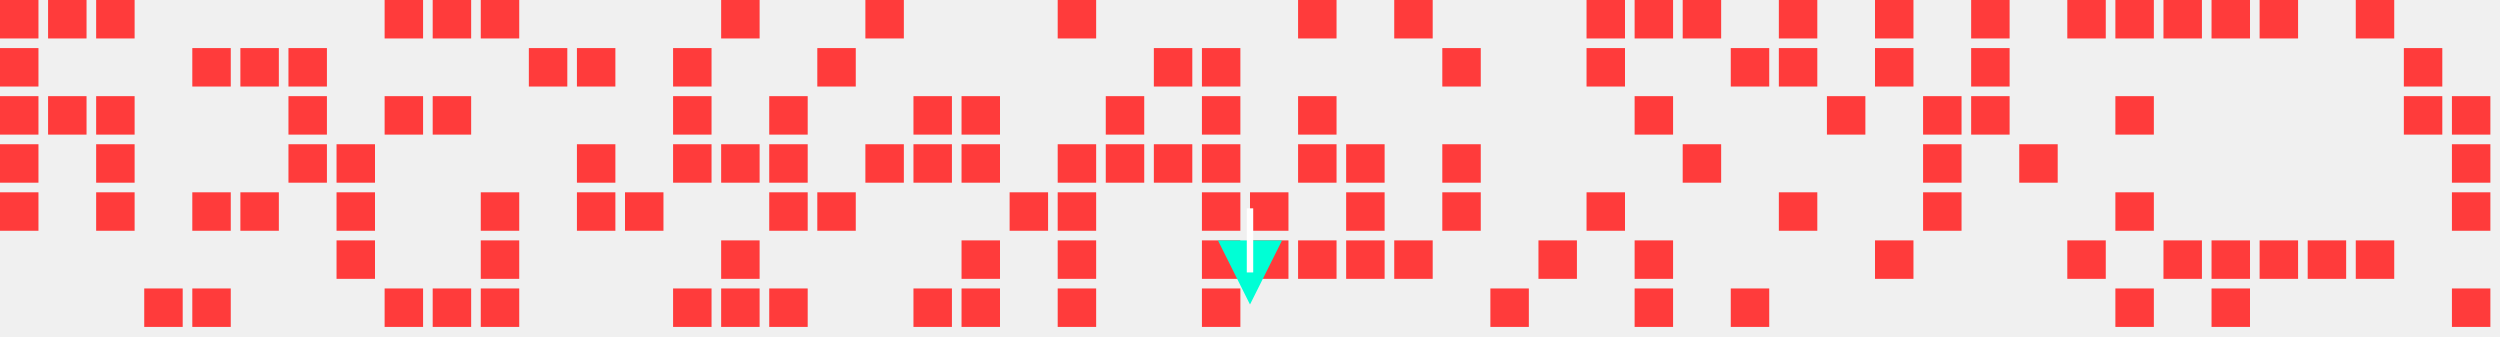
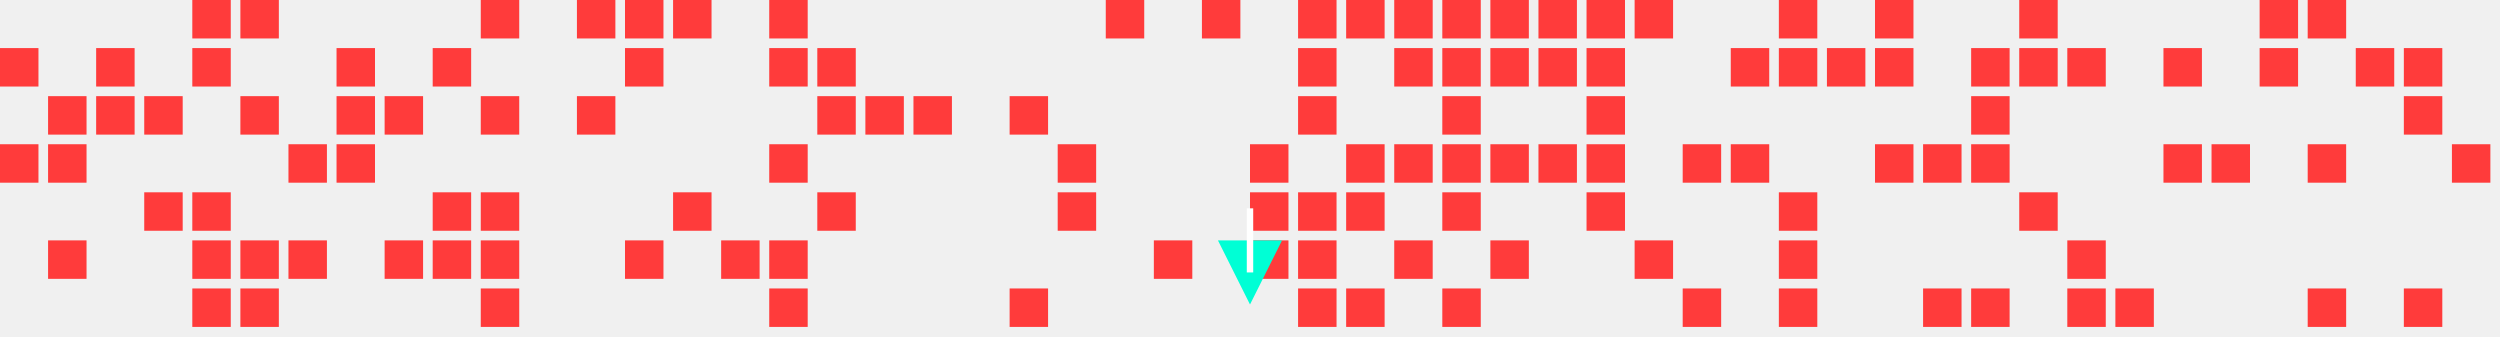
<svg xmlns="http://www.w3.org/2000/svg" width="780" height="105">
  <style>
.enemy { fill: #ff3b3b; }
.player { fill: #00ffd5; }
.bullet { fill: #fff; }
</style>
-   <rect class="enemy" x="0" y="0" width="12" height="12" />
  <rect class="enemy" x="0" y="15" width="12" height="12" />
-   <rect class="enemy" x="0" y="30" width="12" height="12" />
  <rect class="enemy" x="0" y="45" width="12" height="12" />
-   <rect class="enemy" x="0" y="60" width="12" height="12" />
-   <rect class="enemy" x="15" y="0" width="12" height="12" />
  <rect class="enemy" x="15" y="30" width="12" height="12" />
-   <rect class="enemy" x="30" y="0" width="12" height="12" />
+   <rect class="enemy" x="15" y="45" width="12" height="12" />
+   <rect class="enemy" x="15" y="75" width="12" height="12" />
+   <rect class="enemy" x="30" y="15" width="12" height="12" />
  <rect class="enemy" x="30" y="30" width="12" height="12" />
-   <rect class="enemy" x="30" y="45" width="12" height="12" />
-   <rect class="enemy" x="30" y="60" width="12" height="12" />
-   <rect class="enemy" x="45" y="90" width="12" height="12" />
+   <rect class="enemy" x="45" y="30" width="12" height="12" />
+   <rect class="enemy" x="45" y="60" width="12" height="12" />
+   <rect class="enemy" x="60" y="0" width="12" height="12" />
  <rect class="enemy" x="60" y="15" width="12" height="12" />
  <rect class="enemy" x="60" y="60" width="12" height="12" />
+   <rect class="enemy" x="60" y="75" width="12" height="12" />
  <rect class="enemy" x="60" y="90" width="12" height="12" />
-   <rect class="enemy" x="75" y="15" width="12" height="12" />
-   <rect class="enemy" x="75" y="60" width="12" height="12" />
-   <rect class="enemy" x="90" y="15" width="12" height="12" />
-   <rect class="enemy" x="90" y="30" width="12" height="12" />
+   <rect class="enemy" x="75" y="0" width="12" height="12" />
+   <rect class="enemy" x="75" y="30" width="12" height="12" />
+   <rect class="enemy" x="75" y="75" width="12" height="12" />
+   <rect class="enemy" x="75" y="90" width="12" height="12" />
  <rect class="enemy" x="90" y="45" width="12" height="12" />
+   <rect class="enemy" x="90" y="75" width="12" height="12" />
+   <rect class="enemy" x="105" y="15" width="12" height="12" />
+   <rect class="enemy" x="105" y="30" width="12" height="12" />
  <rect class="enemy" x="105" y="45" width="12" height="12" />
-   <rect class="enemy" x="105" y="60" width="12" height="12" />
-   <rect class="enemy" x="105" y="75" width="12" height="12" />
-   <rect class="enemy" x="120" y="0" width="12" height="12" />
  <rect class="enemy" x="120" y="30" width="12" height="12" />
-   <rect class="enemy" x="120" y="90" width="12" height="12" />
-   <rect class="enemy" x="135" y="0" width="12" height="12" />
-   <rect class="enemy" x="135" y="30" width="12" height="12" />
-   <rect class="enemy" x="135" y="90" width="12" height="12" />
+   <rect class="enemy" x="120" y="75" width="12" height="12" />
+   <rect class="enemy" x="135" y="15" width="12" height="12" />
+   <rect class="enemy" x="135" y="60" width="12" height="12" />
+   <rect class="enemy" x="135" y="75" width="12" height="12" />
  <rect class="enemy" x="150" y="0" width="12" height="12" />
+   <rect class="enemy" x="150" y="30" width="12" height="12" />
  <rect class="enemy" x="150" y="60" width="12" height="12" />
  <rect class="enemy" x="150" y="75" width="12" height="12" />
  <rect class="enemy" x="150" y="90" width="12" height="12" />
-   <rect class="enemy" x="165" y="15" width="12" height="12" />
-   <rect class="enemy" x="180" y="15" width="12" height="12" />
-   <rect class="enemy" x="180" y="45" width="12" height="12" />
-   <rect class="enemy" x="180" y="60" width="12" height="12" />
-   <rect class="enemy" x="195" y="60" width="12" height="12" />
-   <rect class="enemy" x="210" y="15" width="12" height="12" />
-   <rect class="enemy" x="210" y="30" width="12" height="12" />
-   <rect class="enemy" x="210" y="45" width="12" height="12" />
-   <rect class="enemy" x="210" y="90" width="12" height="12" />
-   <rect class="enemy" x="225" y="0" width="12" height="12" />
-   <rect class="enemy" x="225" y="45" width="12" height="12" />
+   <rect class="enemy" x="180" y="0" width="12" height="12" />
+   <rect class="enemy" x="180" y="30" width="12" height="12" />
+   <rect class="enemy" x="195" y="0" width="12" height="12" />
+   <rect class="enemy" x="195" y="15" width="12" height="12" />
+   <rect class="enemy" x="195" y="75" width="12" height="12" />
+   <rect class="enemy" x="210" y="0" width="12" height="12" />
+   <rect class="enemy" x="210" y="60" width="12" height="12" />
  <rect class="enemy" x="225" y="75" width="12" height="12" />
-   <rect class="enemy" x="225" y="90" width="12" height="12" />
-   <rect class="enemy" x="240" y="30" width="12" height="12" />
+   <rect class="enemy" x="240" y="0" width="12" height="12" />
+   <rect class="enemy" x="240" y="15" width="12" height="12" />
  <rect class="enemy" x="240" y="45" width="12" height="12" />
-   <rect class="enemy" x="240" y="60" width="12" height="12" />
+   <rect class="enemy" x="240" y="75" width="12" height="12" />
  <rect class="enemy" x="240" y="90" width="12" height="12" />
  <rect class="enemy" x="255" y="15" width="12" height="12" />
+   <rect class="enemy" x="255" y="30" width="12" height="12" />
  <rect class="enemy" x="255" y="60" width="12" height="12" />
-   <rect class="enemy" x="270" y="0" width="12" height="12" />
-   <rect class="enemy" x="270" y="45" width="12" height="12" />
+   <rect class="enemy" x="270" y="30" width="12" height="12" />
  <rect class="enemy" x="285" y="30" width="12" height="12" />
-   <rect class="enemy" x="285" y="45" width="12" height="12" />
-   <rect class="enemy" x="285" y="90" width="12" height="12" />
-   <rect class="enemy" x="300" y="30" width="12" height="12" />
-   <rect class="enemy" x="300" y="45" width="12" height="12" />
-   <rect class="enemy" x="300" y="75" width="12" height="12" />
-   <rect class="enemy" x="300" y="90" width="12" height="12" />
-   <rect class="enemy" x="315" y="60" width="12" height="12" />
-   <rect class="enemy" x="330" y="0" width="12" height="12" />
+   <rect class="enemy" x="315" y="30" width="12" height="12" />
+   <rect class="enemy" x="315" y="90" width="12" height="12" />
  <rect class="enemy" x="330" y="45" width="12" height="12" />
  <rect class="enemy" x="330" y="60" width="12" height="12" />
-   <rect class="enemy" x="330" y="75" width="12" height="12" />
-   <rect class="enemy" x="330" y="90" width="12" height="12" />
-   <rect class="enemy" x="345" y="30" width="12" height="12" />
-   <rect class="enemy" x="345" y="45" width="12" height="12" />
-   <rect class="enemy" x="360" y="15" width="12" height="12" />
-   <rect class="enemy" x="360" y="45" width="12" height="12" />
-   <rect class="enemy" x="375" y="15" width="12" height="12" />
-   <rect class="enemy" x="375" y="30" width="12" height="12" />
-   <rect class="enemy" x="375" y="45" width="12" height="12" />
-   <rect class="enemy" x="375" y="60" width="12" height="12" />
-   <rect class="enemy" x="375" y="75" width="12" height="12" />
-   <rect class="enemy" x="375" y="90" width="12" height="12" />
+   <rect class="enemy" x="345" y="0" width="12" height="12" />
+   <rect class="enemy" x="360" y="75" width="12" height="12" />
+   <rect class="enemy" x="375" y="0" width="12" height="12" />
+   <rect class="enemy" x="390" y="45" width="12" height="12" />
  <rect class="enemy" x="390" y="60" width="12" height="12" />
  <rect class="enemy" x="390" y="75" width="12" height="12" />
  <rect class="enemy" x="405" y="0" width="12" height="12" />
+   <rect class="enemy" x="405" y="15" width="12" height="12" />
  <rect class="enemy" x="405" y="30" width="12" height="12" />
-   <rect class="enemy" x="405" y="45" width="12" height="12" />
+   <rect class="enemy" x="405" y="60" width="12" height="12" />
  <rect class="enemy" x="405" y="75" width="12" height="12" />
+   <rect class="enemy" x="405" y="90" width="12" height="12" />
+   <rect class="enemy" x="420" y="0" width="12" height="12" />
  <rect class="enemy" x="420" y="45" width="12" height="12" />
  <rect class="enemy" x="420" y="60" width="12" height="12" />
-   <rect class="enemy" x="420" y="75" width="12" height="12" />
+   <rect class="enemy" x="420" y="90" width="12" height="12" />
  <rect class="enemy" x="435" y="0" width="12" height="12" />
+   <rect class="enemy" x="435" y="15" width="12" height="12" />
+   <rect class="enemy" x="435" y="45" width="12" height="12" />
  <rect class="enemy" x="435" y="75" width="12" height="12" />
+   <rect class="enemy" x="450" y="0" width="12" height="12" />
  <rect class="enemy" x="450" y="15" width="12" height="12" />
+   <rect class="enemy" x="450" y="30" width="12" height="12" />
  <rect class="enemy" x="450" y="45" width="12" height="12" />
  <rect class="enemy" x="450" y="60" width="12" height="12" />
-   <rect class="enemy" x="465" y="90" width="12" height="12" />
-   <rect class="enemy" x="480" y="75" width="12" height="12" />
+   <rect class="enemy" x="450" y="90" width="12" height="12" />
+   <rect class="enemy" x="465" y="0" width="12" height="12" />
+   <rect class="enemy" x="465" y="15" width="12" height="12" />
+   <rect class="enemy" x="465" y="45" width="12" height="12" />
+   <rect class="enemy" x="465" y="75" width="12" height="12" />
+   <rect class="enemy" x="480" y="0" width="12" height="12" />
+   <rect class="enemy" x="480" y="15" width="12" height="12" />
+   <rect class="enemy" x="480" y="45" width="12" height="12" />
  <rect class="enemy" x="495" y="0" width="12" height="12" />
  <rect class="enemy" x="495" y="15" width="12" height="12" />
+   <rect class="enemy" x="495" y="30" width="12" height="12" />
+   <rect class="enemy" x="495" y="45" width="12" height="12" />
  <rect class="enemy" x="495" y="60" width="12" height="12" />
  <rect class="enemy" x="510" y="0" width="12" height="12" />
-   <rect class="enemy" x="510" y="30" width="12" height="12" />
  <rect class="enemy" x="510" y="75" width="12" height="12" />
-   <rect class="enemy" x="510" y="90" width="12" height="12" />
-   <rect class="enemy" x="525" y="0" width="12" height="12" />
  <rect class="enemy" x="525" y="45" width="12" height="12" />
+   <rect class="enemy" x="525" y="90" width="12" height="12" />
  <rect class="enemy" x="540" y="15" width="12" height="12" />
-   <rect class="enemy" x="540" y="90" width="12" height="12" />
+   <rect class="enemy" x="540" y="45" width="12" height="12" />
  <rect class="enemy" x="555" y="0" width="12" height="12" />
  <rect class="enemy" x="555" y="15" width="12" height="12" />
  <rect class="enemy" x="555" y="60" width="12" height="12" />
-   <rect class="enemy" x="570" y="30" width="12" height="12" />
+   <rect class="enemy" x="555" y="75" width="12" height="12" />
+   <rect class="enemy" x="555" y="90" width="12" height="12" />
+   <rect class="enemy" x="570" y="15" width="12" height="12" />
  <rect class="enemy" x="585" y="0" width="12" height="12" />
  <rect class="enemy" x="585" y="15" width="12" height="12" />
-   <rect class="enemy" x="585" y="75" width="12" height="12" />
-   <rect class="enemy" x="600" y="30" width="12" height="12" />
+   <rect class="enemy" x="585" y="45" width="12" height="12" />
  <rect class="enemy" x="600" y="45" width="12" height="12" />
-   <rect class="enemy" x="600" y="60" width="12" height="12" />
-   <rect class="enemy" x="615" y="0" width="12" height="12" />
+   <rect class="enemy" x="600" y="90" width="12" height="12" />
  <rect class="enemy" x="615" y="15" width="12" height="12" />
  <rect class="enemy" x="615" y="30" width="12" height="12" />
-   <rect class="enemy" x="630" y="45" width="12" height="12" />
-   <rect class="enemy" x="645" y="0" width="12" height="12" />
+   <rect class="enemy" x="615" y="45" width="12" height="12" />
+   <rect class="enemy" x="615" y="90" width="12" height="12" />
+   <rect class="enemy" x="630" y="0" width="12" height="12" />
+   <rect class="enemy" x="630" y="15" width="12" height="12" />
+   <rect class="enemy" x="630" y="60" width="12" height="12" />
+   <rect class="enemy" x="645" y="15" width="12" height="12" />
  <rect class="enemy" x="645" y="75" width="12" height="12" />
-   <rect class="enemy" x="660" y="0" width="12" height="12" />
-   <rect class="enemy" x="660" y="30" width="12" height="12" />
-   <rect class="enemy" x="660" y="60" width="12" height="12" />
+   <rect class="enemy" x="645" y="90" width="12" height="12" />
  <rect class="enemy" x="660" y="90" width="12" height="12" />
-   <rect class="enemy" x="675" y="0" width="12" height="12" />
-   <rect class="enemy" x="675" y="75" width="12" height="12" />
-   <rect class="enemy" x="690" y="0" width="12" height="12" />
-   <rect class="enemy" x="690" y="75" width="12" height="12" />
-   <rect class="enemy" x="690" y="90" width="12" height="12" />
+   <rect class="enemy" x="675" y="15" width="12" height="12" />
+   <rect class="enemy" x="675" y="45" width="12" height="12" />
+   <rect class="enemy" x="690" y="45" width="12" height="12" />
  <rect class="enemy" x="705" y="0" width="12" height="12" />
-   <rect class="enemy" x="705" y="75" width="12" height="12" />
-   <rect class="enemy" x="720" y="75" width="12" height="12" />
-   <rect class="enemy" x="735" y="0" width="12" height="12" />
-   <rect class="enemy" x="735" y="75" width="12" height="12" />
+   <rect class="enemy" x="705" y="15" width="12" height="12" />
+   <rect class="enemy" x="720" y="0" width="12" height="12" />
+   <rect class="enemy" x="720" y="45" width="12" height="12" />
+   <rect class="enemy" x="720" y="90" width="12" height="12" />
+   <rect class="enemy" x="735" y="15" width="12" height="12" />
  <rect class="enemy" x="750" y="15" width="12" height="12" />
  <rect class="enemy" x="750" y="30" width="12" height="12" />
-   <rect class="enemy" x="765" y="30" width="12" height="12" />
+   <rect class="enemy" x="750" y="90" width="12" height="12" />
  <rect class="enemy" x="765" y="45" width="12" height="12" />
-   <rect class="enemy" x="765" y="60" width="12" height="12" />
-   <rect class="enemy" x="765" y="90" width="12" height="12" />
  <polygon class="player" points=" 390,95 380,75 400,75 " />
  <rect class="bullet" x="389" y="65" width="2" height="20">
    <animate attributeName="y" values="65;0" dur="1s" repeatCount="indefinite" />
  </rect>
</svg>
